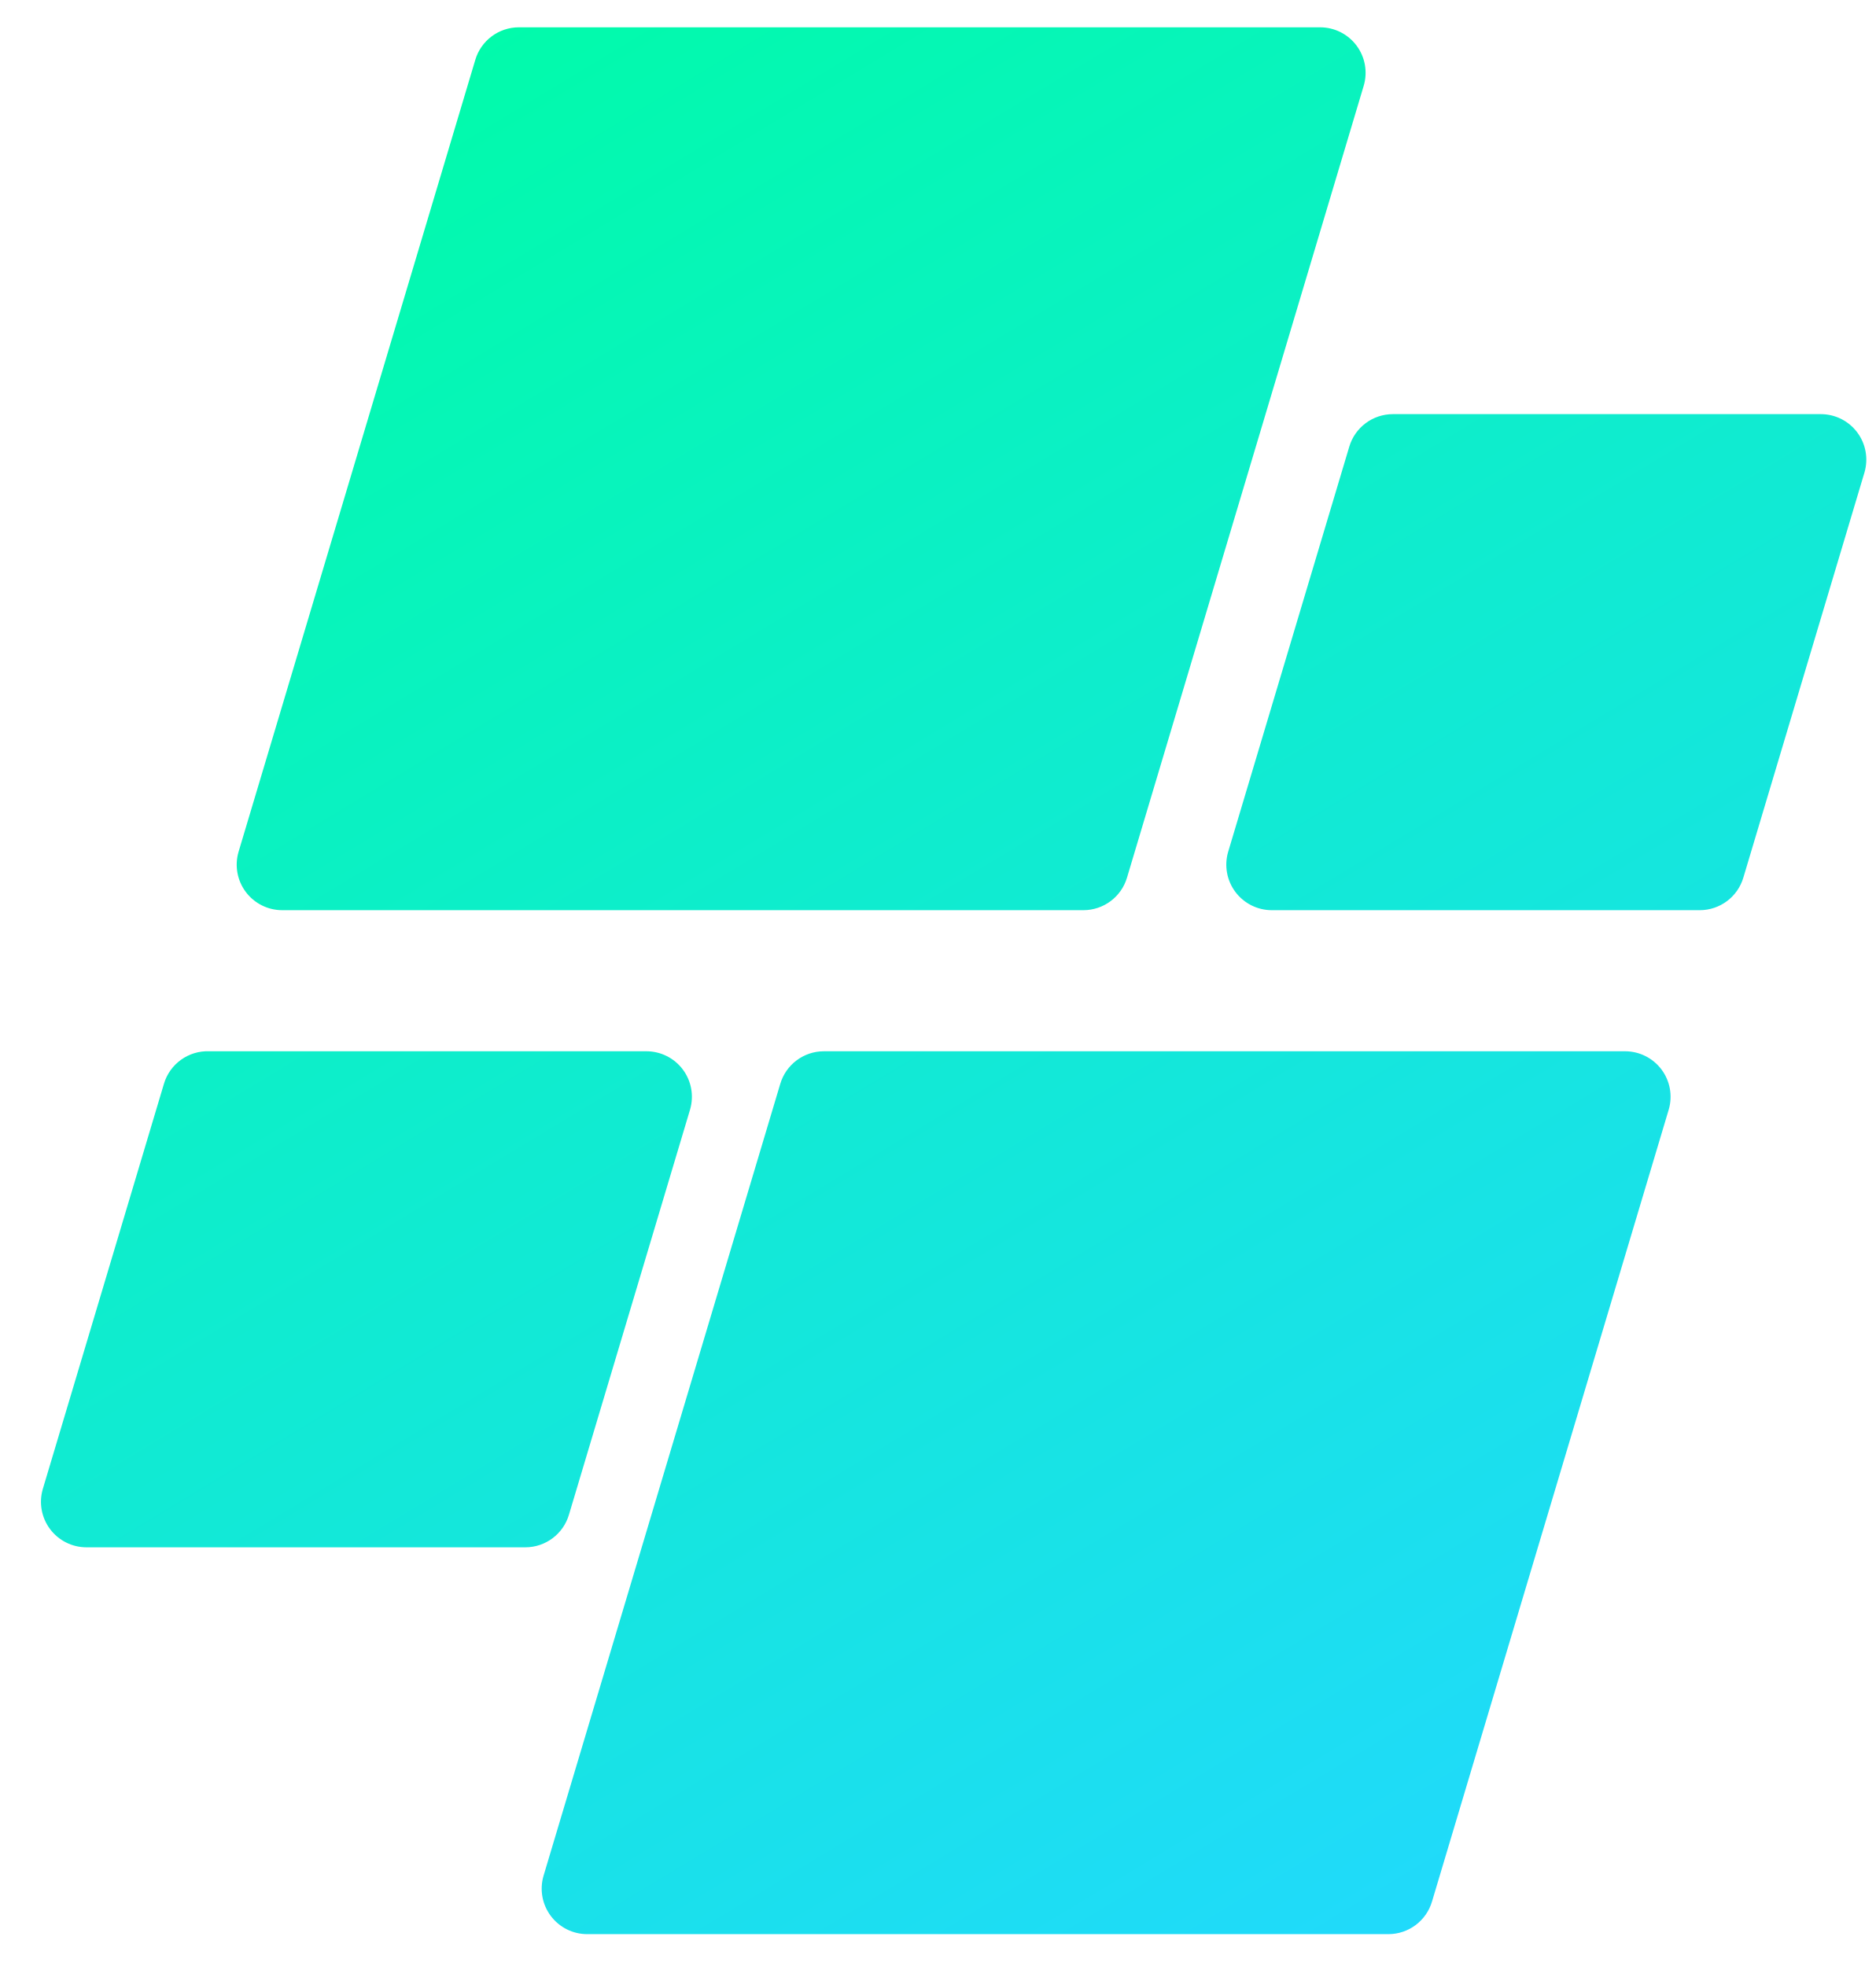
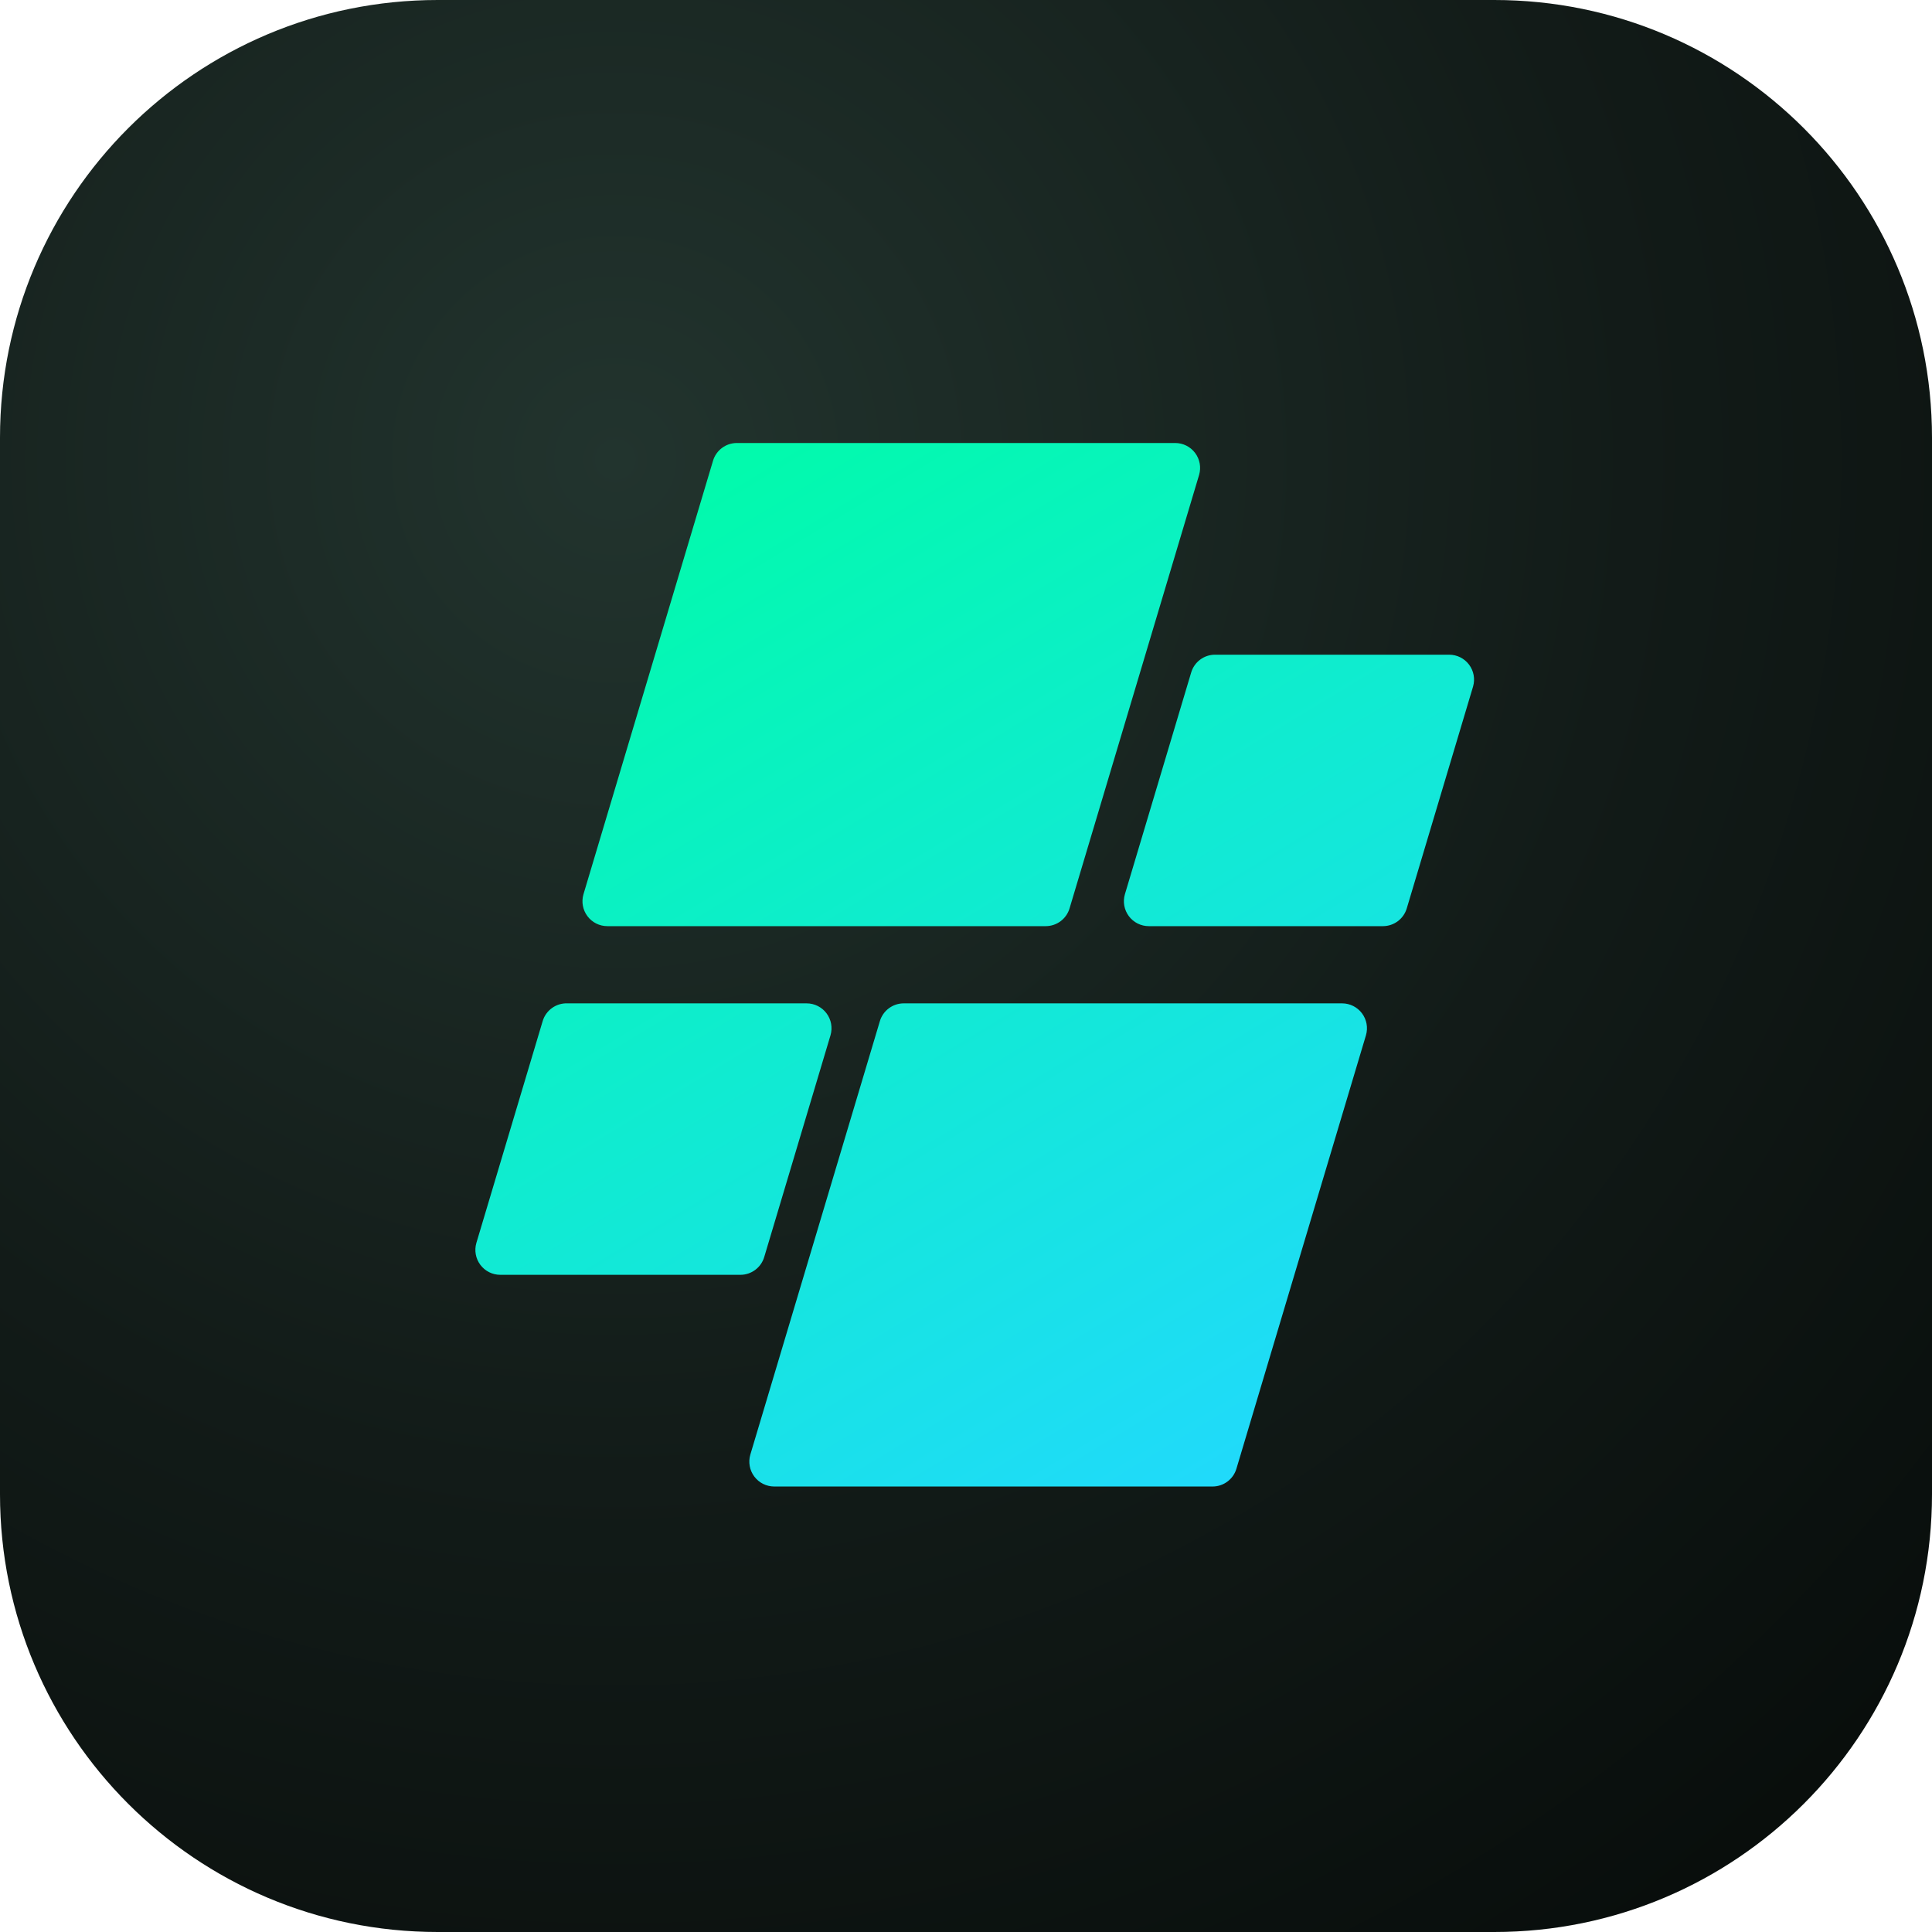
- <svg xmlns="http://www.w3.org/2000/svg" viewBox="44 34 412 432">
+ <svg xmlns="http://www.w3.org/2000/svg" viewBox="0 0 512 512">
  <defs>
-     <linearGradient id="g" gradientUnits="userSpaceOnUse" x1="120" y1="40" x2="380" y2="470">
+     <radialGradient id="couro" cx="32%" cy="24%" r="95%">
+       <stop offset="0" stop-color="#22342e" />
+       <stop offset=".55" stop-color="#121b18" />
+       <stop offset="1" stop-color="#080d0b" />
+     </radialGradient>
+     <linearGradient id="folha" gradientUnits="userSpaceOnUse" x1="120" y1="40" x2="380" y2="470">
      <stop offset="0" stop-color="#00FCA8" />
      <stop offset="1" stop-color="#22D8FF" />
    </linearGradient>
  </defs>
-   <g fill="url(#g)">
+   <rect width="512" height="512" rx="116" fill="url(#couro)" />
+   <g transform="translate(256 256) scale(0.66) translate(-250 -250)" fill="url(#folha)">
    <path d="M158 40h176a10 10 0 0 1 9.6 12.8l-52 174a10 10 0 0 1-9.6 7.2H106a10 10 0 0 1-9.6-12.8l52-174A10 10 0 0 1 158 40Z" />
    <path d="M350 125h94a10 10 0 0 1 9.6 12.8l-26.6 89a10 10 0 0 1-9.6 7.2h-94a10 10 0 0 1-9.6-12.8l26.6-89A10 10 0 0 1 350 125Z" />
    <path d="M90 265h96a10 10 0 0 1 9.6 12.8l-26.6 89a10 10 0 0 1-9.6 7.2H63a10 10 0 0 1-9.6-12.8l26.6-89A10 10 0 0 1 90 265Z" />
    <path d="M225 265h176a10 10 0 0 1 9.6 12.8l-52 174a10 10 0 0 1-9.6 7.2H173a10 10 0 0 1-9.6-12.8l52-174a10 10 0 0 1 9.6-7.2Z" />
  </g>
</svg>
